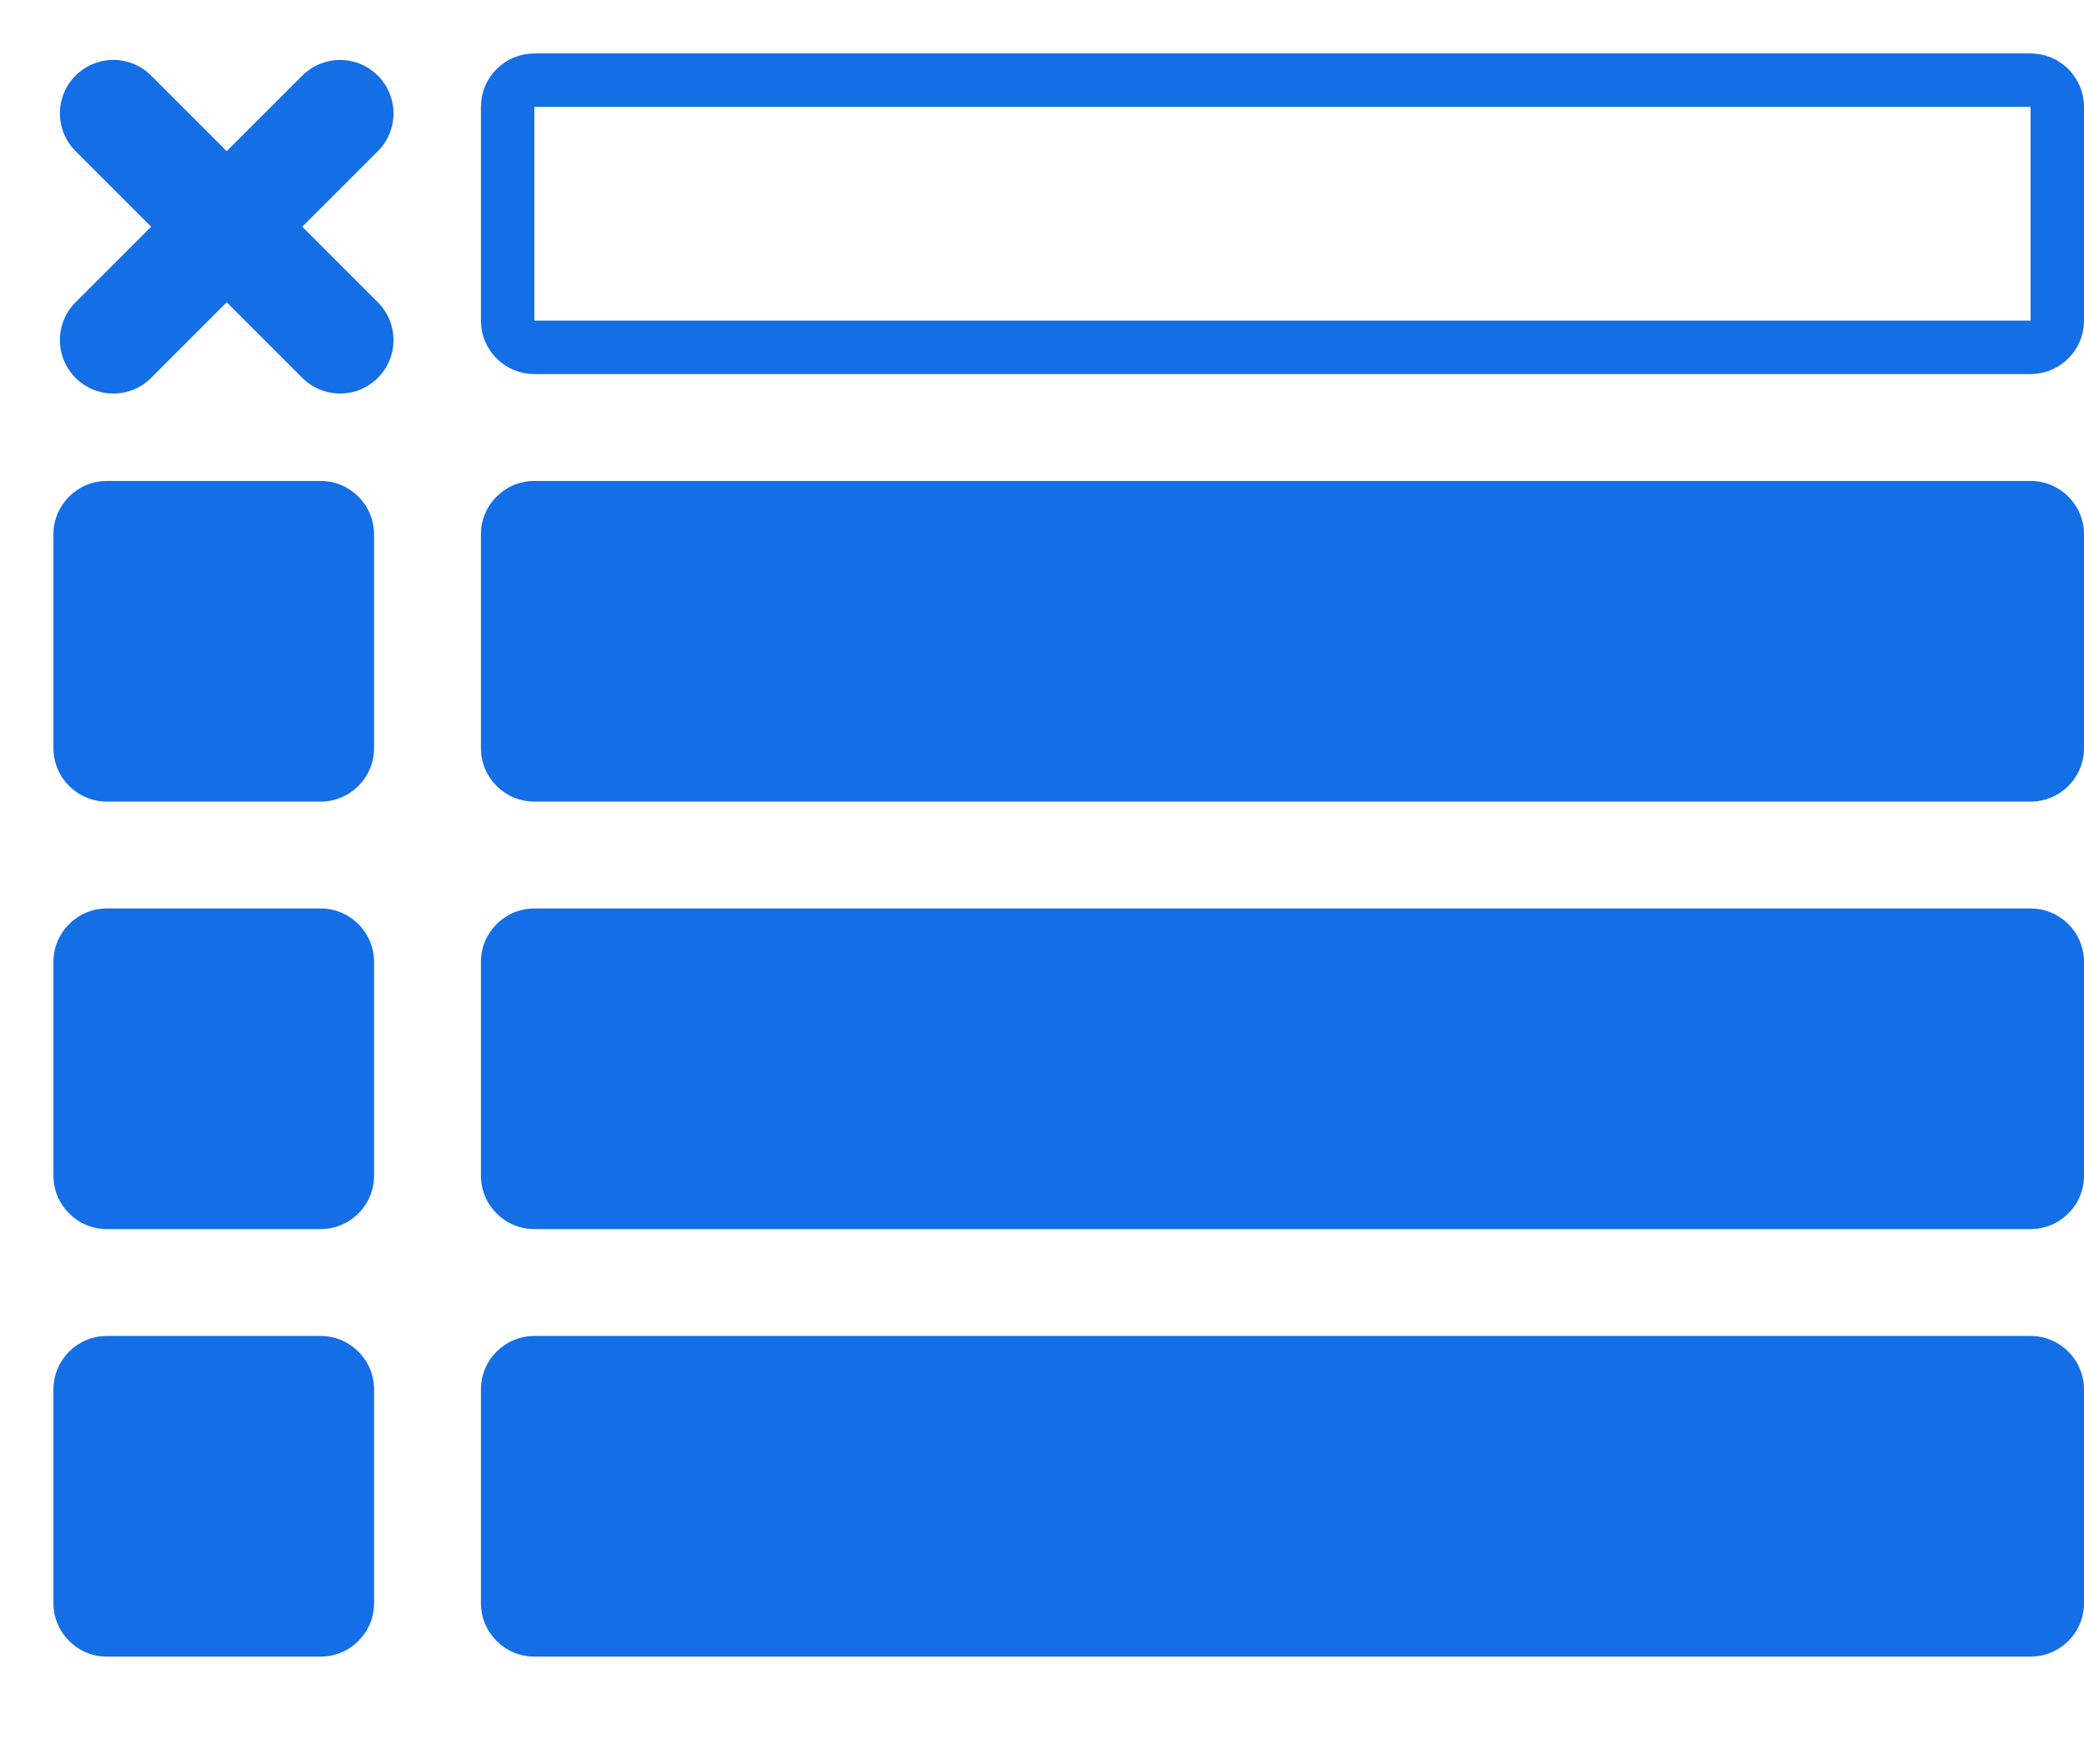
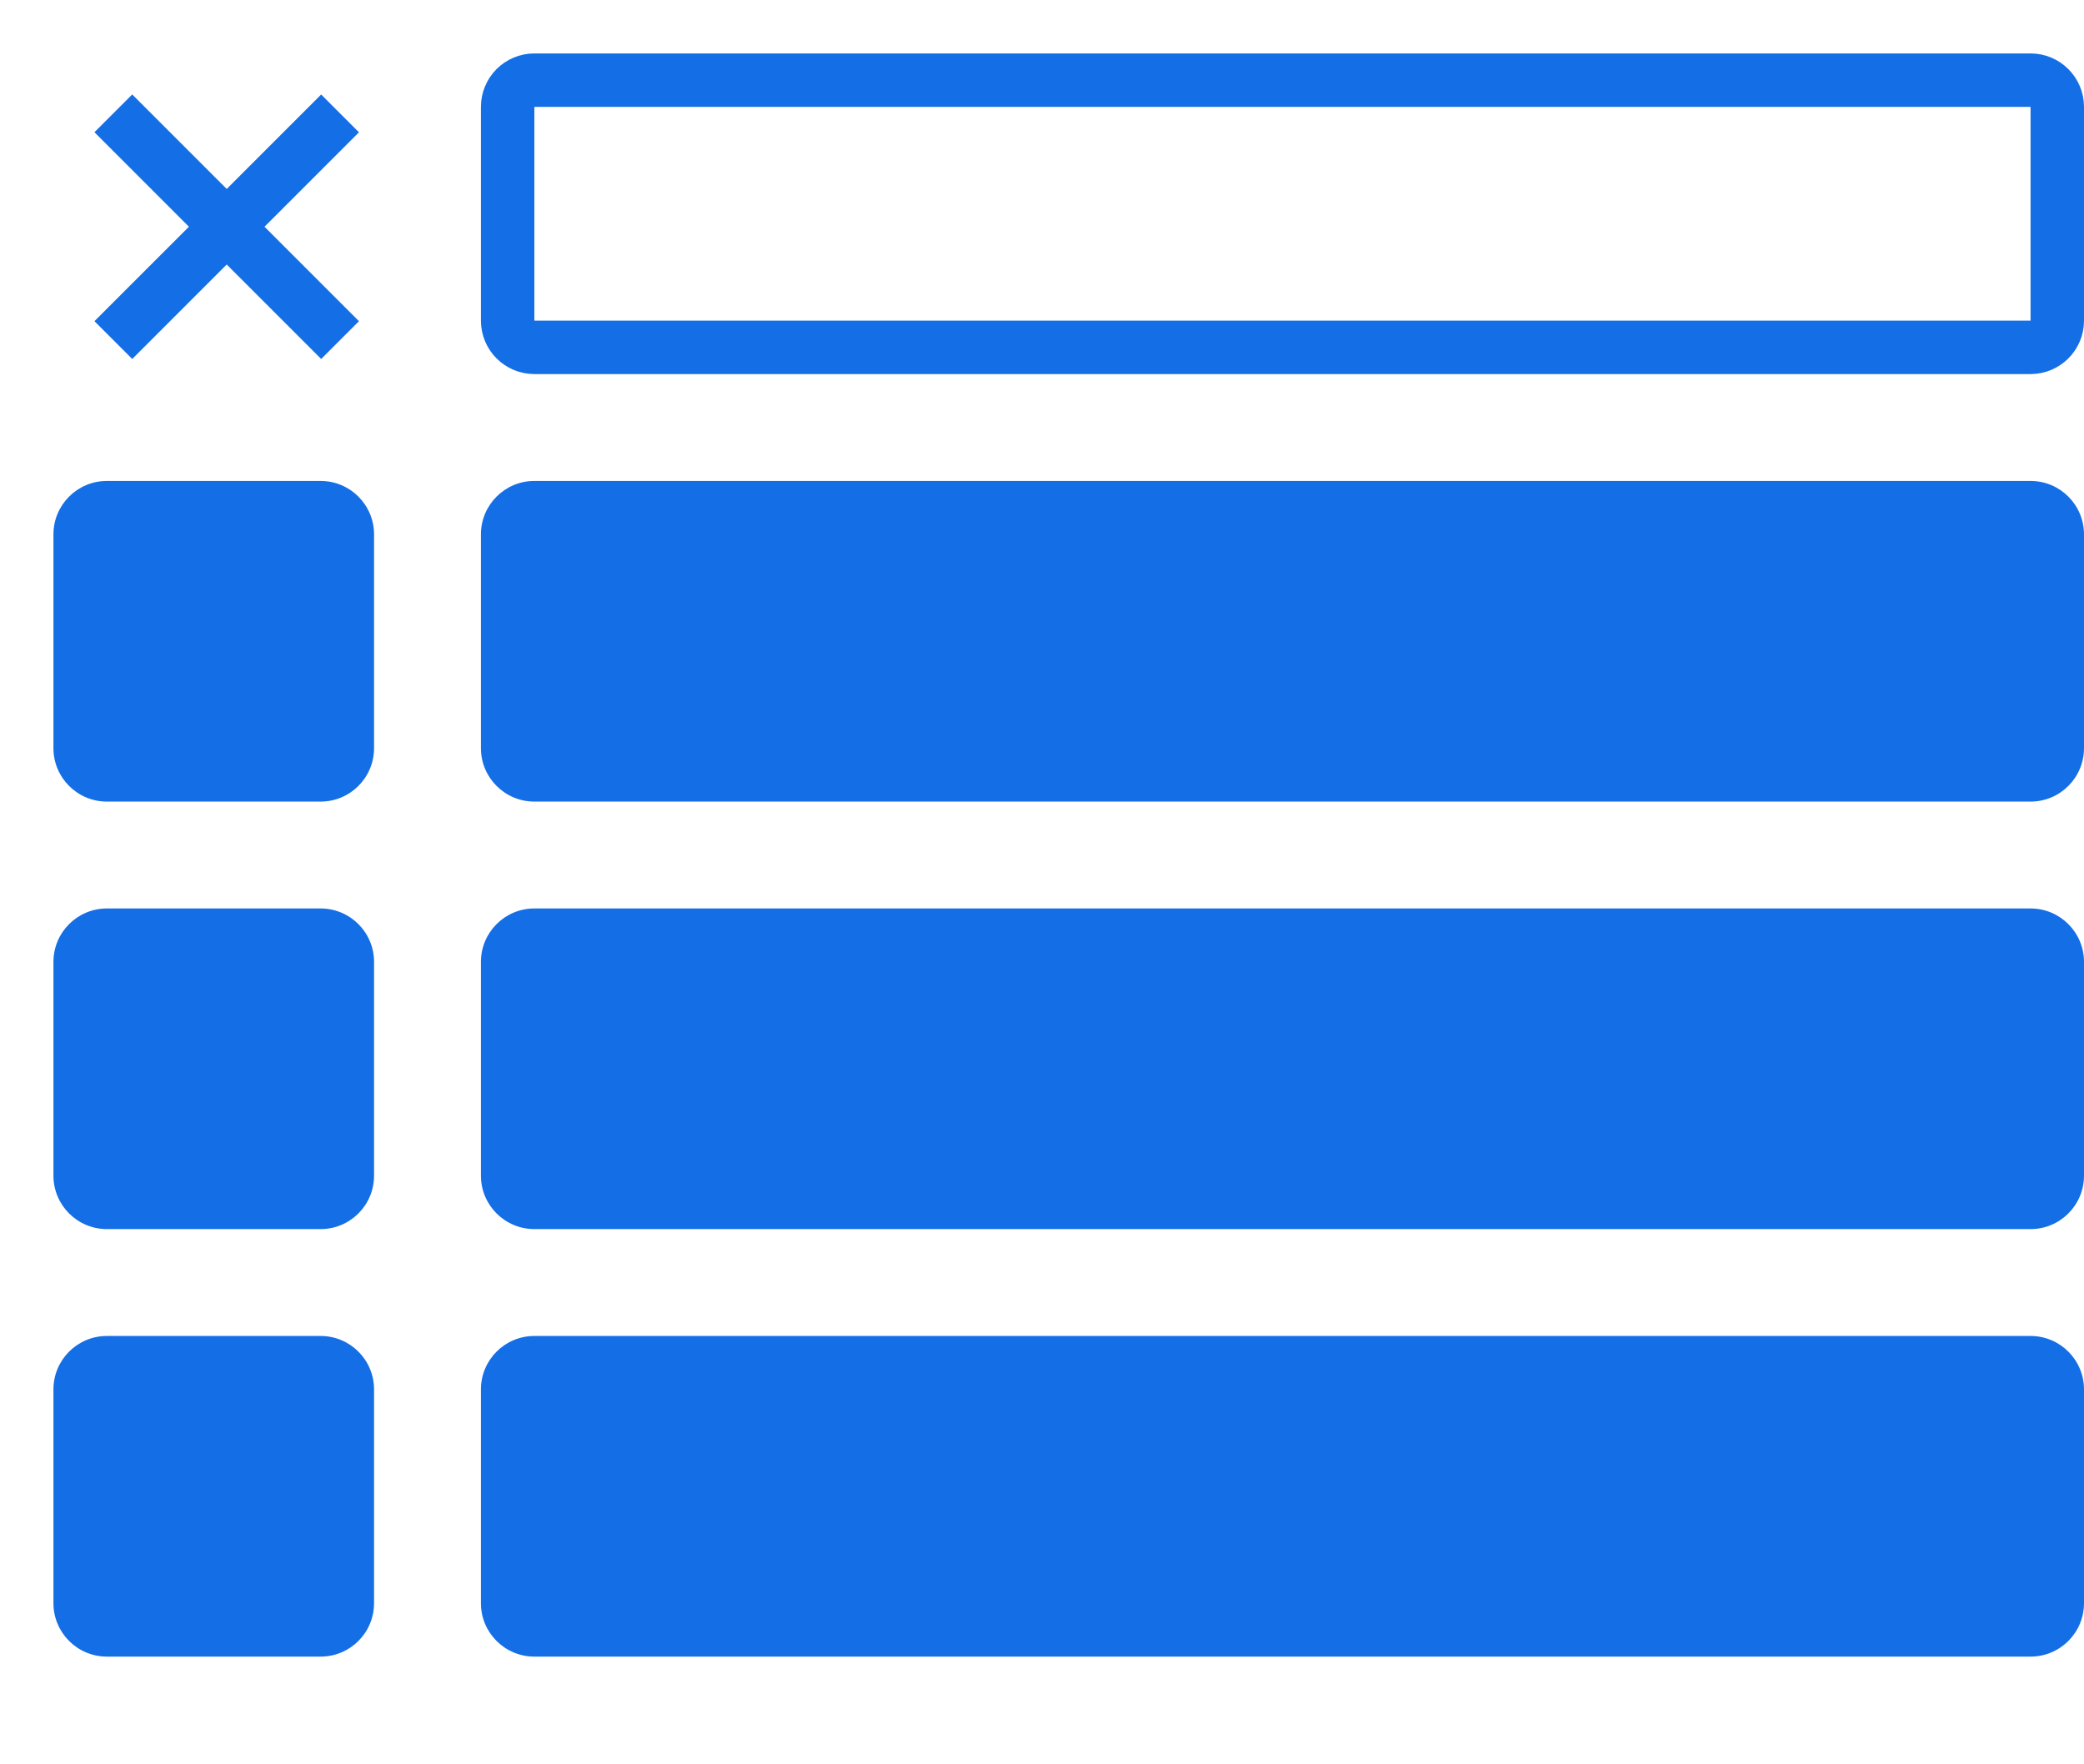
<svg xmlns="http://www.w3.org/2000/svg" width="39" height="33" viewBox="0 0 39 33" fill="none">
  <rect x="9.5" y="1.5" width="29" height="5" rx="0.5" stroke="#146EE6" />
  <rect x="9" y="9" width="30" height="6" rx="1" fill="#146EE6" />
  <rect x="9" y="17" width="30" height="6" rx="1" fill="#146EE6" />
  <rect x="9" y="25" width="30" height="6" rx="1" fill="#146EE6" />
  <rect x="1" y="9" width="6" height="6" rx="1" fill="#146EE6" />
  <rect x="1" y="17" width="6" height="6" rx="1" fill="#146EE6" />
  <rect x="1" y="25" width="6" height="6" rx="1" fill="#146EE6" />
-   <path d="M2.121 2.121L6.364 6.364" stroke="#146EE6" stroke-width="2" stroke-linecap="round" stroke-linejoin="round" />
-   <path d="M2.121 6.364L6.364 2.122" stroke="#146EE6" stroke-width="2" stroke-linecap="round" stroke-linejoin="round" />
+   <path d="M2.121 2.121L6.364 6.364" stroke="#146EE6" strokeWidth="2" strokeLinecap="round" strokeLinejoin="round" />
+   <path d="M2.121 6.364L6.364 2.122" stroke="#146EE6" strokeWidth="2" strokeLinecap="round" strokeLinejoin="round" />
</svg>
